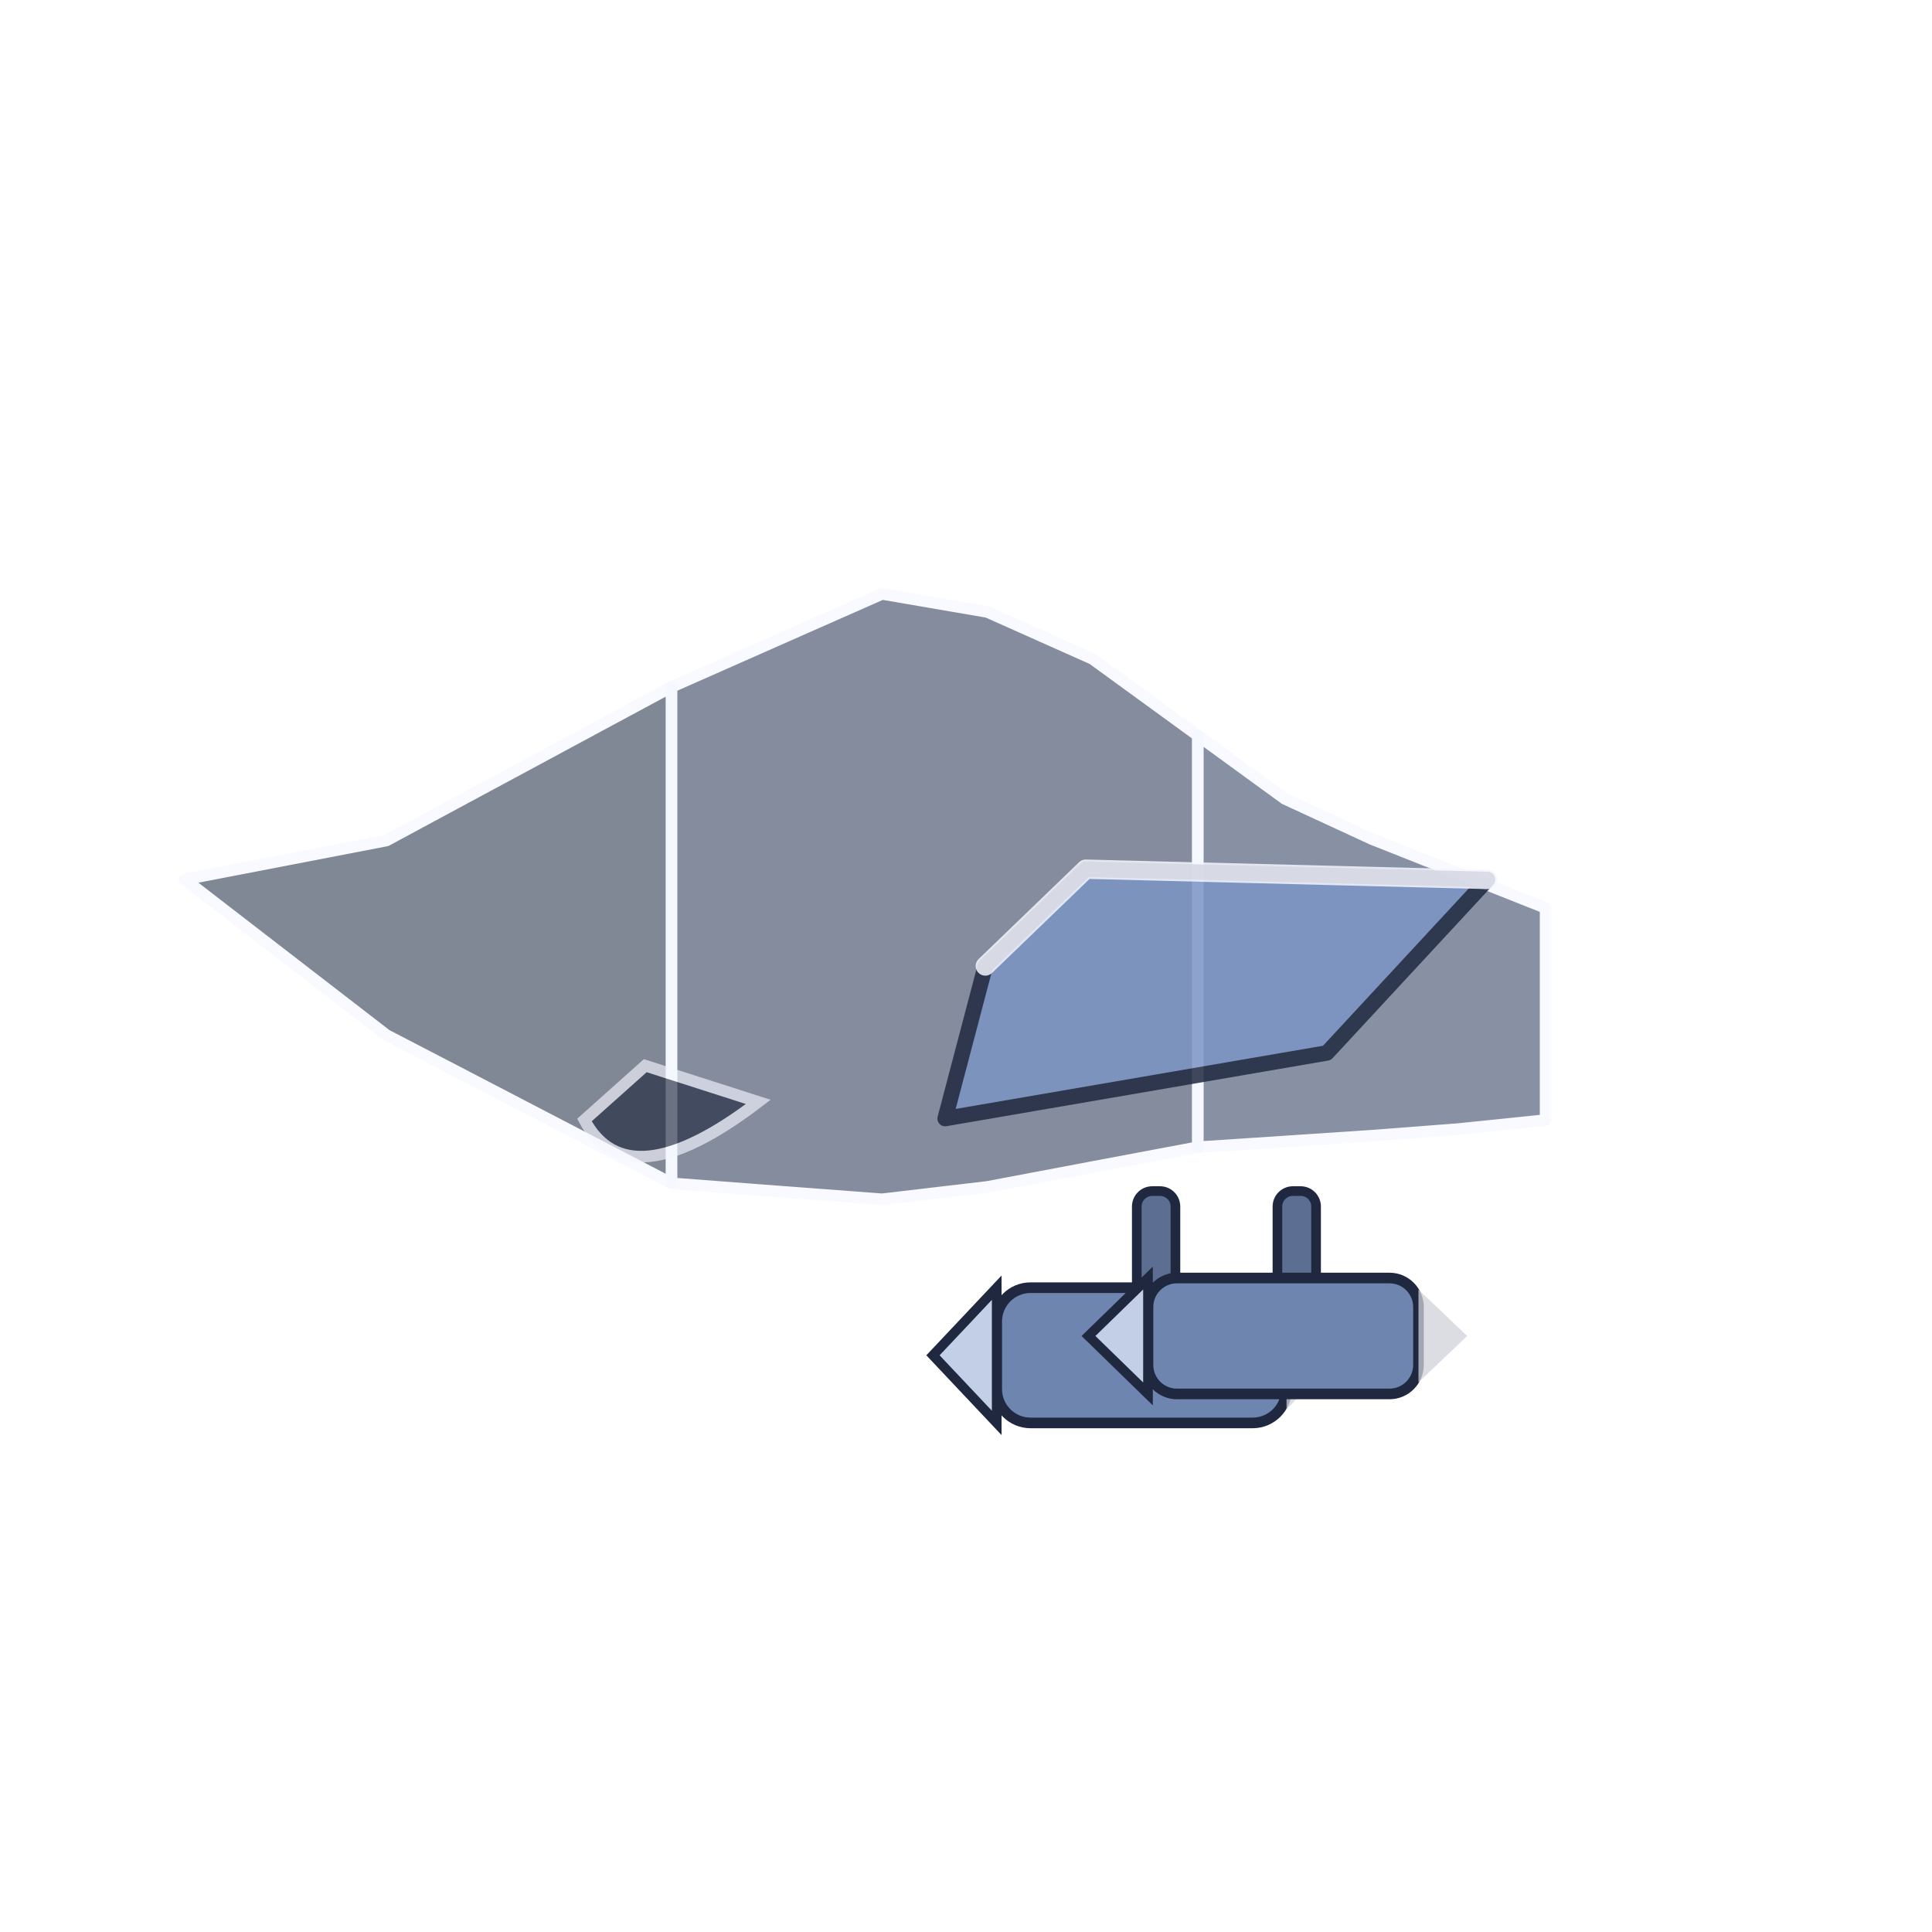
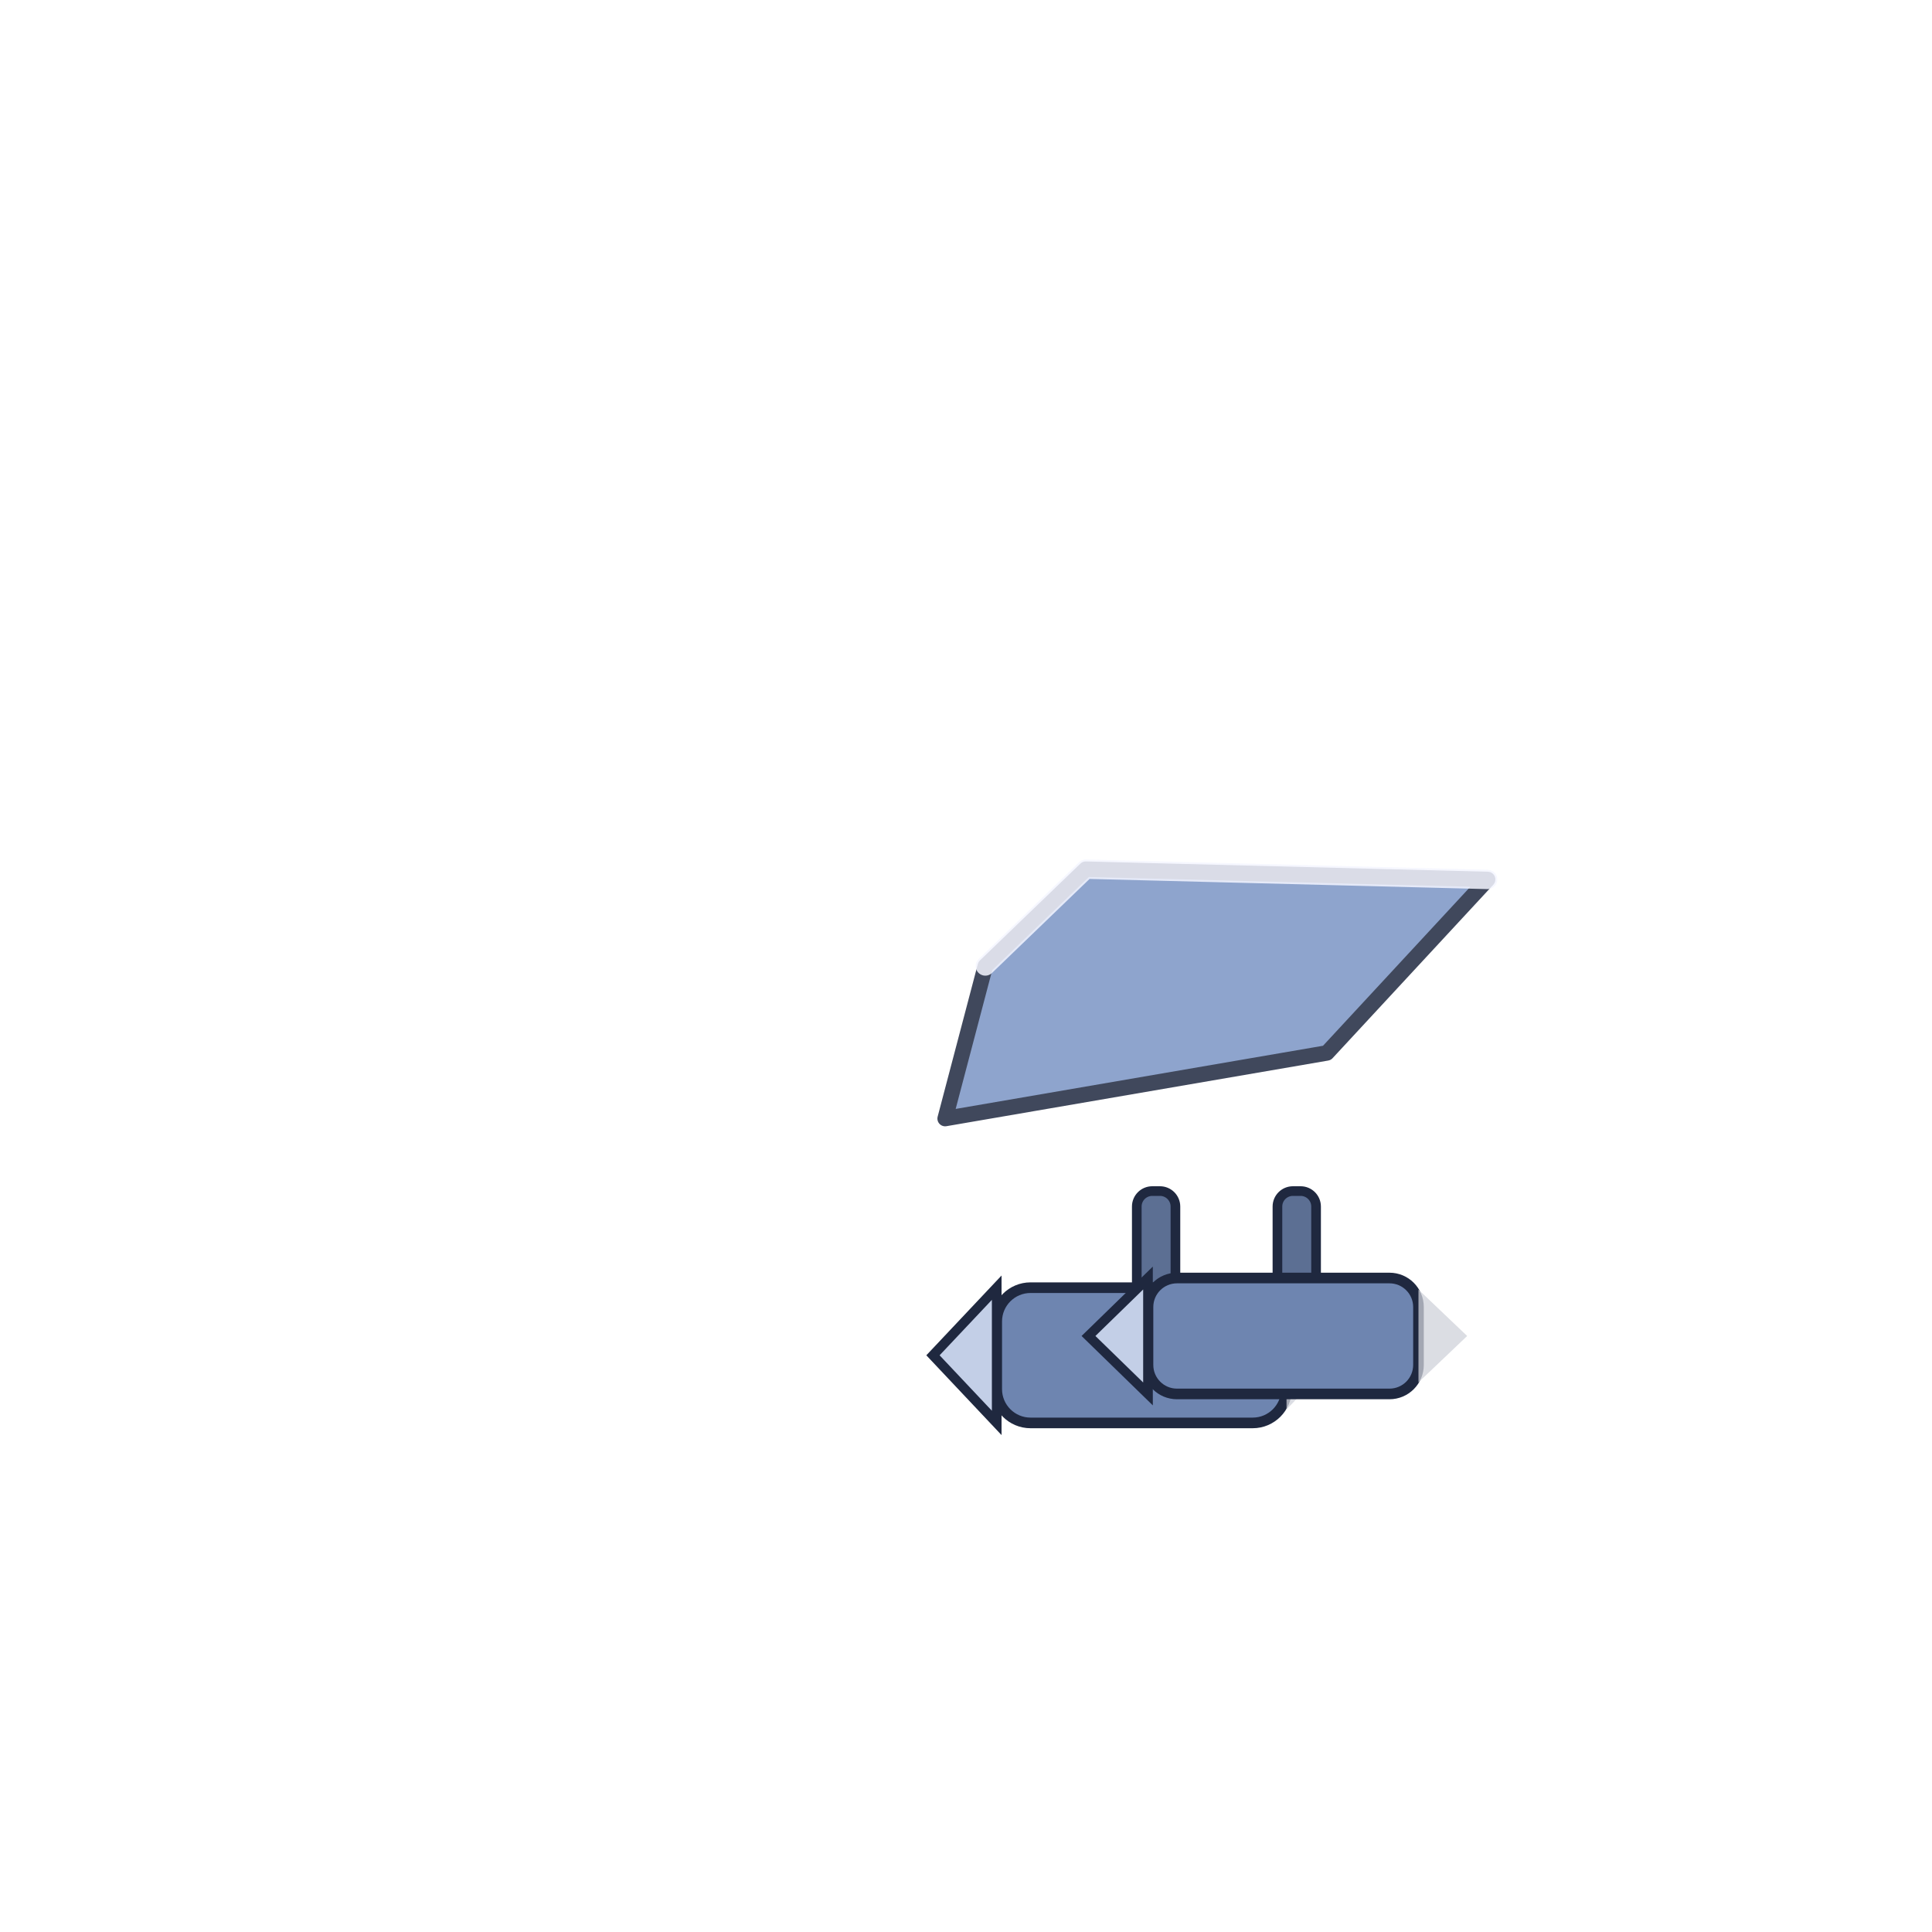
<svg viewBox="0 0 200 200">
-   <path d="M 19.12 91.04 L 40 87.01 L 47.38 83.03 L 54.76 79.06 L 62.14 75.08 L 69.52 71.11 L 69.52 122.5 L 62.14 118.66 L 54.76 114.82 L 47.38 110.98 L 40 107.15 L 19.12 91.04 Z" fill="#2b374f" stroke="#f4f6ff" stroke-width="1.2" opacity="0.6" stroke-linejoin="round" />
-   <path d="M 69.52 71.11 L 80.42 66.29 L 91.31 61.48 L 102.21 63.35 L 113.1 68.21 L 124 76.14 L 124 118.76 L 113.1 120.81 L 102.21 122.87 L 91.31 124.15 L 80.42 123.33 L 69.52 122.5 Z" fill="#323f5c" stroke="#f4f6ff" stroke-width="1.2" opacity="0.6" stroke-linejoin="round" />
-   <path d="M 124 76.14 L 133 82.69 L 142 86.85 L 151 90.42 L 160 93.99 L 160 115.95 L 151 116.88 L 142 117.57 L 133 118.17 L 124 118.76 Z" fill="#384768" stroke="#f4f6ff" stroke-width="1.2" opacity="0.6" stroke-linejoin="round" />
-   <path d="M 60.499 115.945 Q 64.999 124.374 78.499 114.069 L 66.799 110.318 Z" fill="#1f283f" stroke="#f4f6ff" stroke-width="1.2" opacity="0.65" />
  <polygon points="102 100 112.4 89.976 154 91.04 137.36 109 97.84 115.795" fill="#7a94c4" stroke="#1f283f" stroke-width="1.6" opacity="0.85" stroke-linejoin="round" />
  <polyline points="102 100 112.4 89.976 154 91.04" fill="none" stroke="#f4f6ff" stroke-width="2" opacity="0.85" stroke-linejoin="round" stroke-linecap="round" />
  <rect x="117.68" y="123.3" width="4" height="12" rx="1.6" fill="#5c6f93" stroke="#1f283f" stroke-width="1" />
  <rect x="103.18" y="133.3" width="30" height="14" rx="3.5" fill="#6e85b0" stroke="#1f283f" stroke-width="1.1" />
  <polygon points="103.18 133.3 96.58 140.3 103.18 147.3" fill="#c3cfe7" stroke="#1f283f" stroke-width="1" />
  <polygon points="133.18 134.7 138.58 140.3 133.18 145.9" fill="#cfd1d9" opacity="0.75" />
  <rect x="132.24" y="123.3" width="4" height="11" rx="1.6" fill="#5c6f93" stroke="#1f283f" stroke-width="1" />
  <rect x="118.84" y="132.3" width="28" height="12" rx="3" fill="#6e85b0" stroke="#1f283f" stroke-width="1.1" />
  <polygon points="118.84 132.3 112.68 138.3 118.84 144.3" fill="#c3cfe7" stroke="#1f283f" stroke-width="1" />
  <polygon points="146.84 133.5 151.88 138.3 146.84 143.1" fill="#cfd1d9" opacity="0.75" />
</svg>
